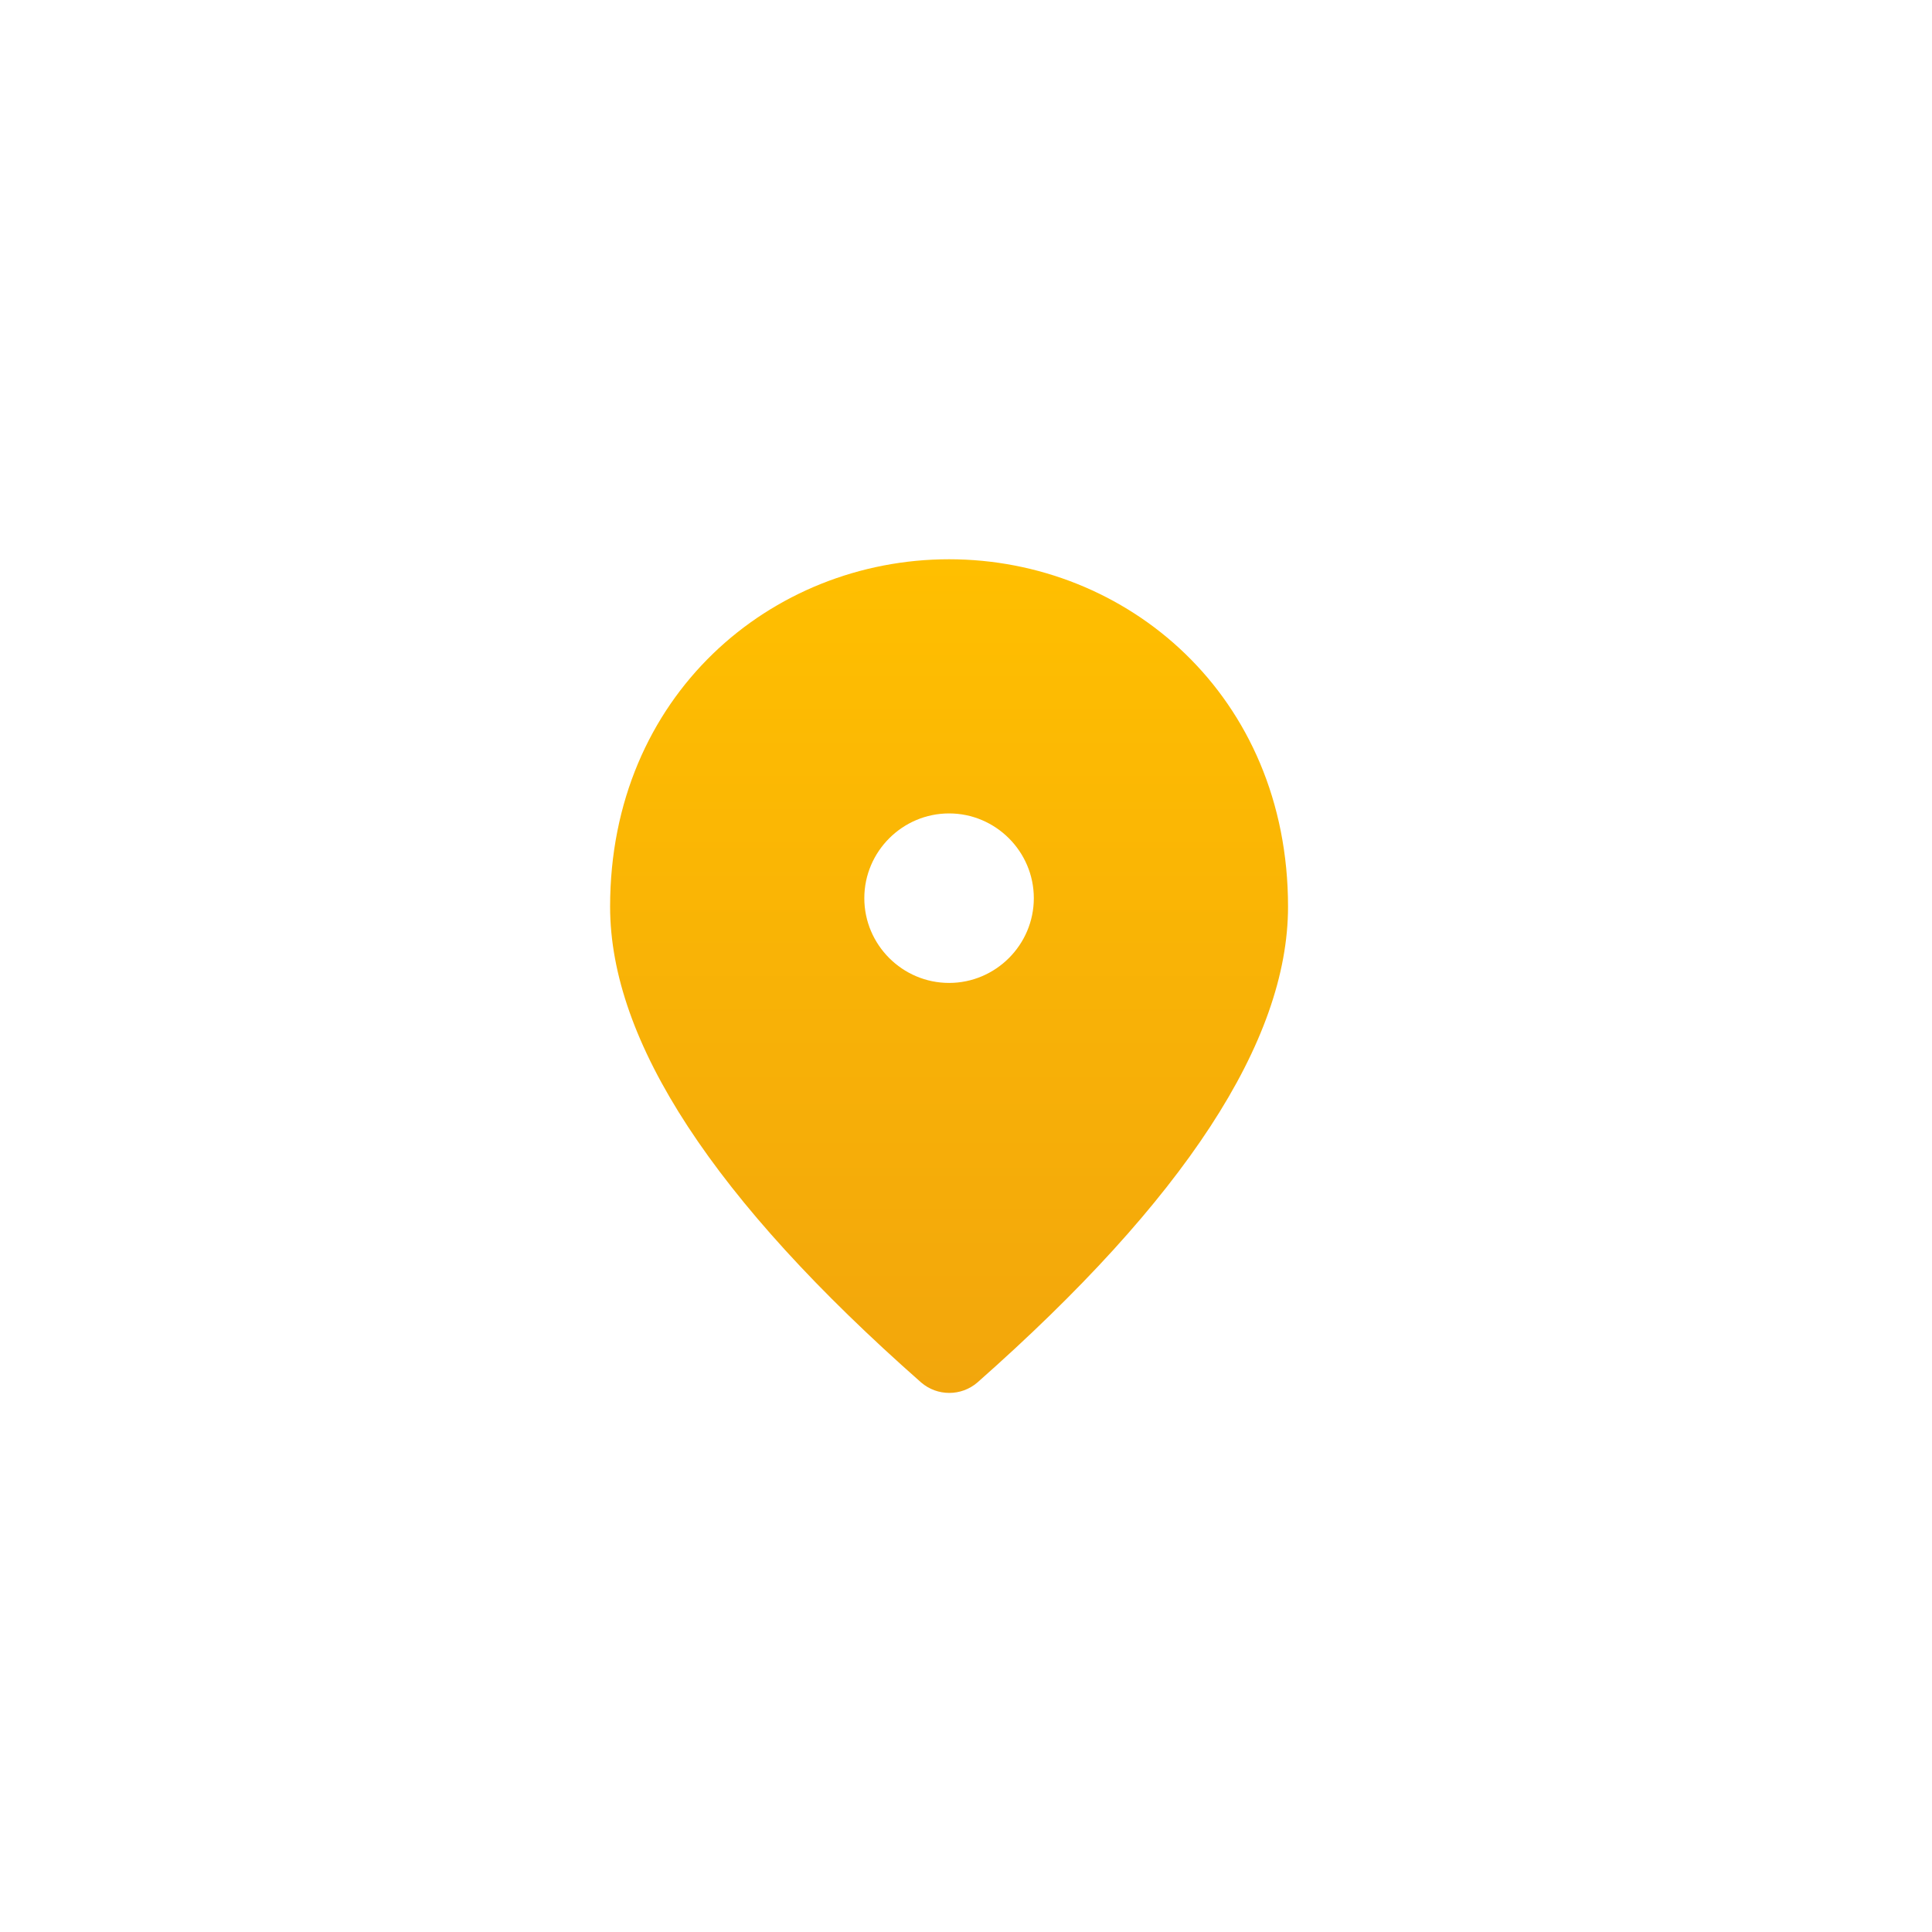
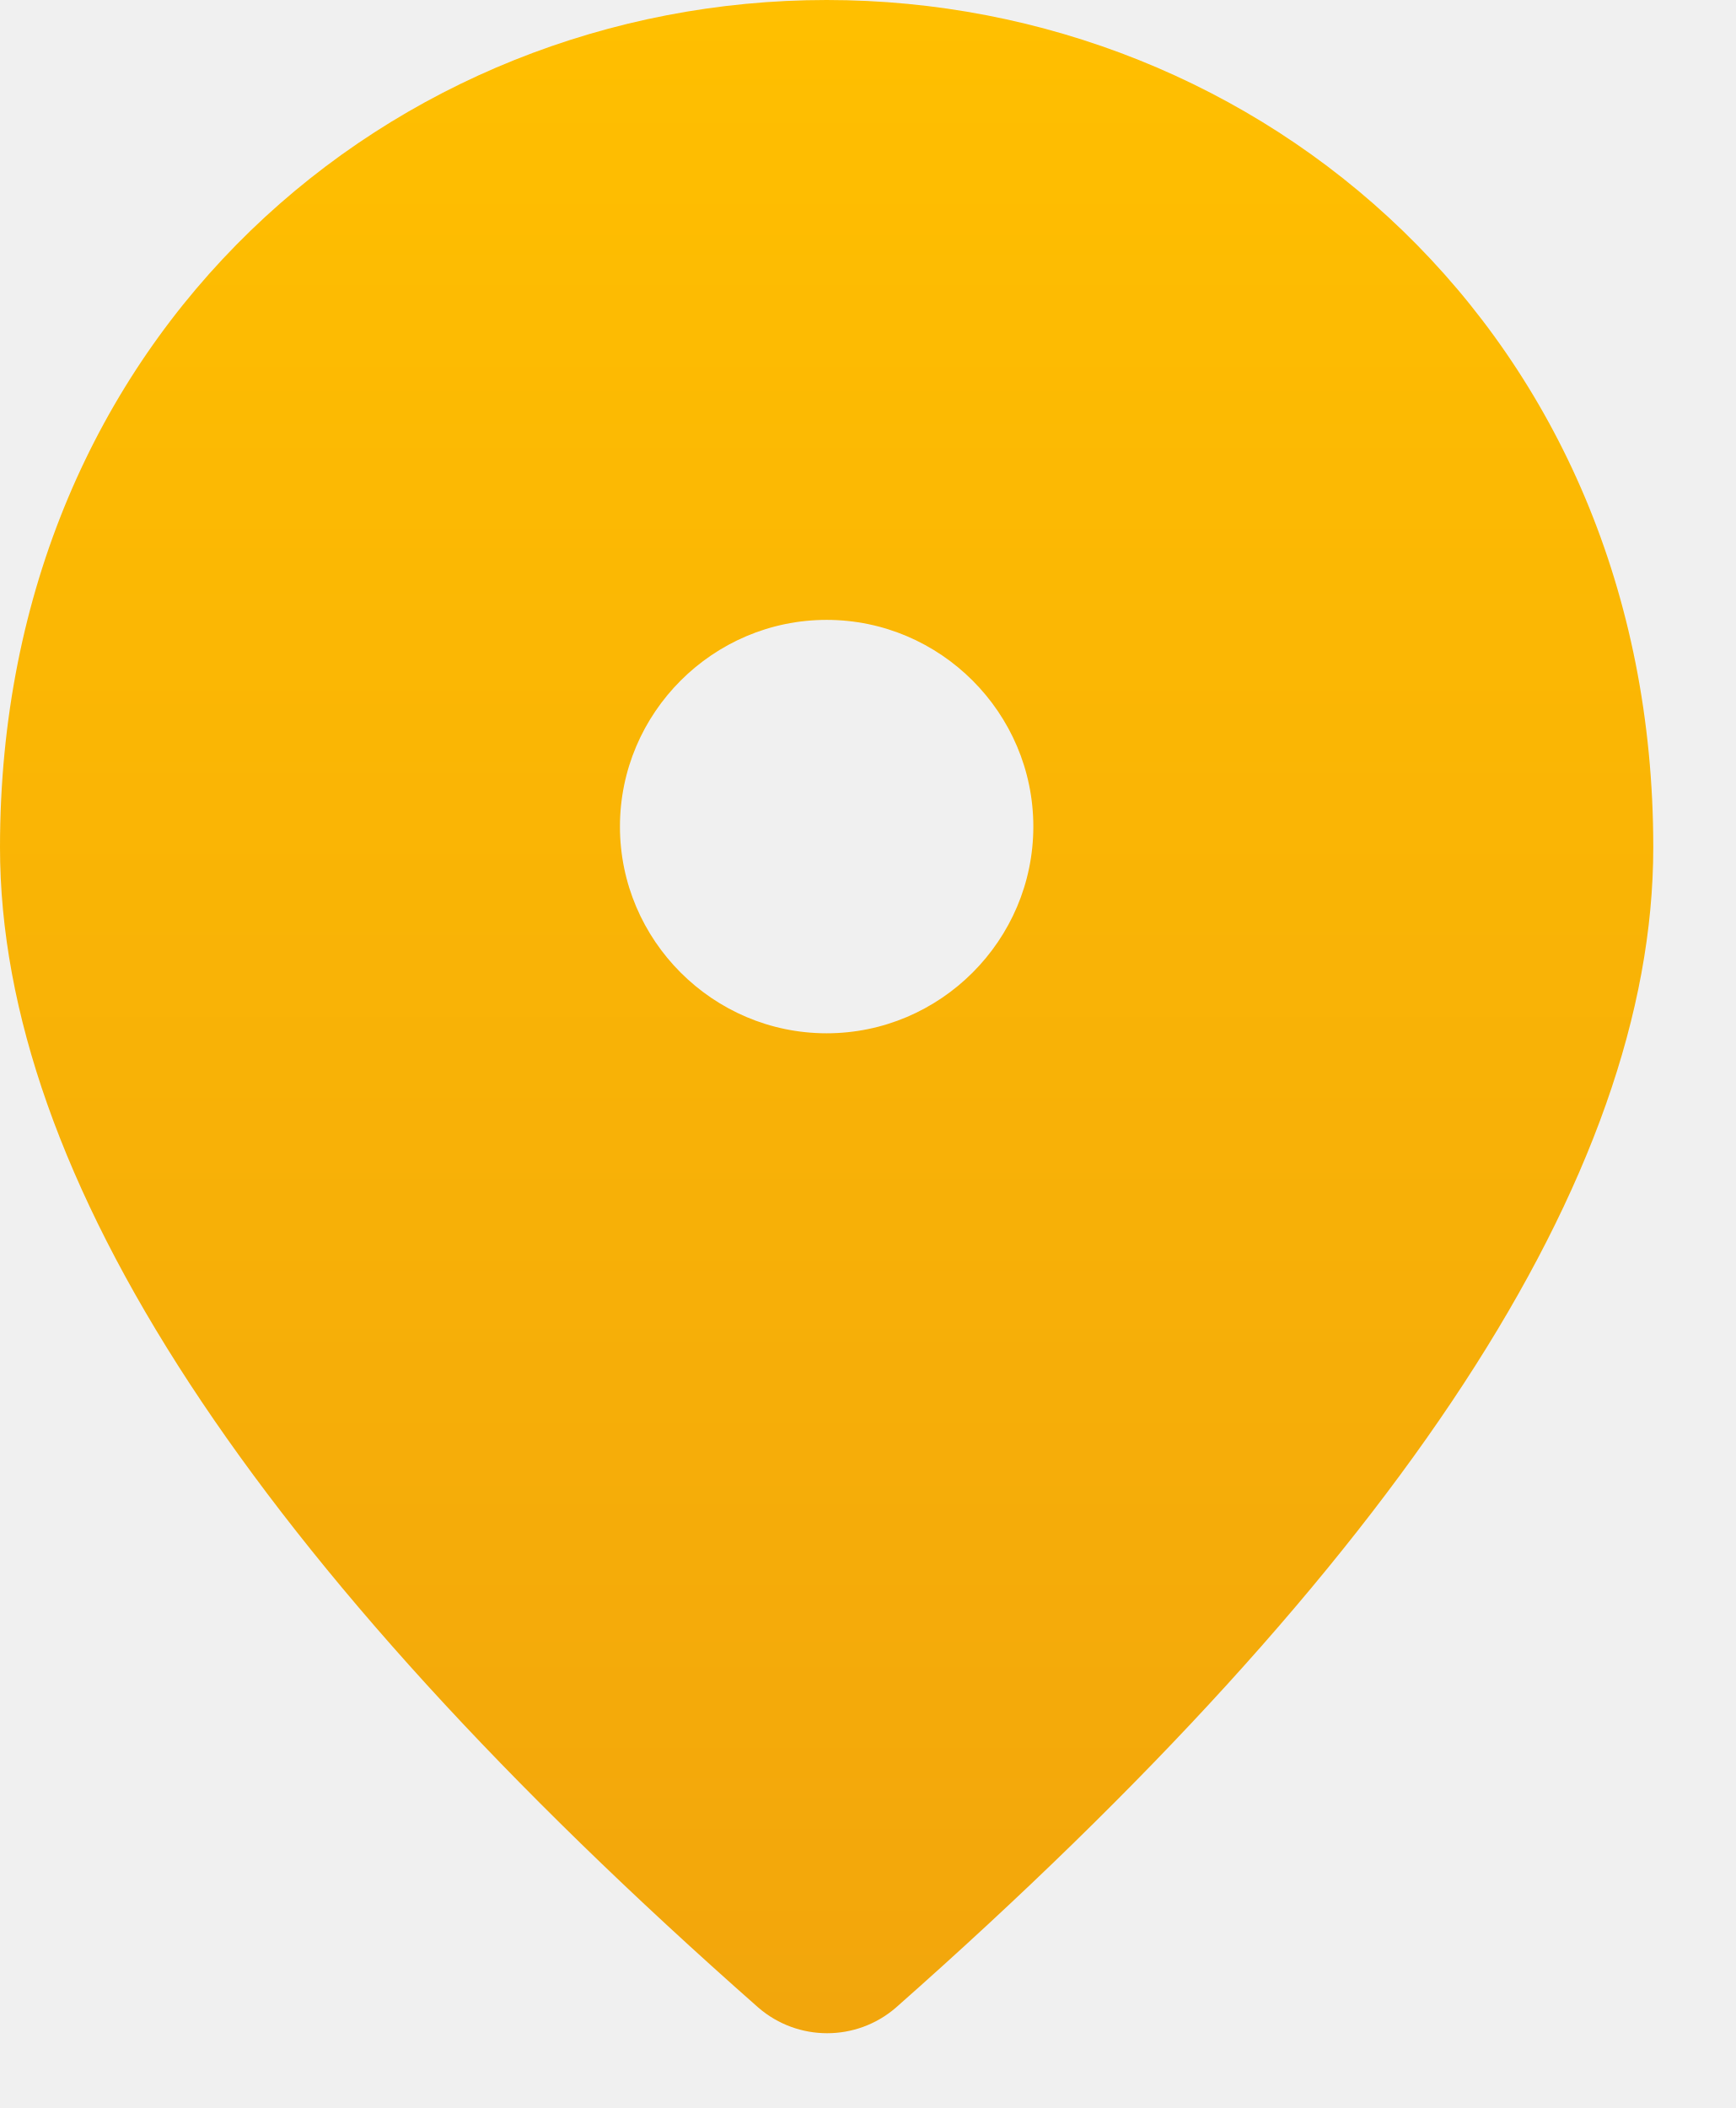
- <svg xmlns="http://www.w3.org/2000/svg" width="38" height="38" fill="none">
-   <path fill="#fff" d="M0 0h38v38H0z" />
-   <path d="M18.667 11C15.167 11 12 13.683 12 17.833c0 2.65 2.042 5.767 6.117 9.358a.848.848 0 0 0 1.108 0c4.067-3.591 6.109-6.708 6.109-9.358 0-4.15-3.167-6.833-6.667-6.833Zm0 8.333c-.917 0-1.667-.75-1.667-1.667s.75-1.667 1.667-1.667 1.667.75 1.667 1.667-.75 1.667-1.667 1.667Z" fill="url(#a)" />
+ <svg xmlns="http://www.w3.org/2000/svg" width="14" height="17" fill="none">
+   <path d="M6.667 0C3.167 0 0 2.683 0 6.833c0 2.65 2.042 5.767 6.117 9.358a.848.848 0 0 0 1.108 0c4.067-3.591 6.109-6.708 6.109-9.358C13.334 2.683 10.167 0 6.667 0Zm0 8.333C5.75 8.333 5 7.583 5 6.666s.75-1.667 1.667-1.667 1.667.75 1.667 1.667-.75 1.667-1.667 1.667Z" fill="url(#a)" />
  <defs>
-     <linearGradient id="a" x1="18.698" y1="11" x2="18.698" y2="27.397" gradientUnits="userSpaceOnUse">
+     <linearGradient id="a" x1="6.698" y1="0" x2="6.698" y2="16.397" gradientUnits="userSpaceOnUse">
      <stop stop-color="#FFBF00" />
      <stop offset="1" stop-color="#F2A60C" />
    </linearGradient>
  </defs>
</svg>
